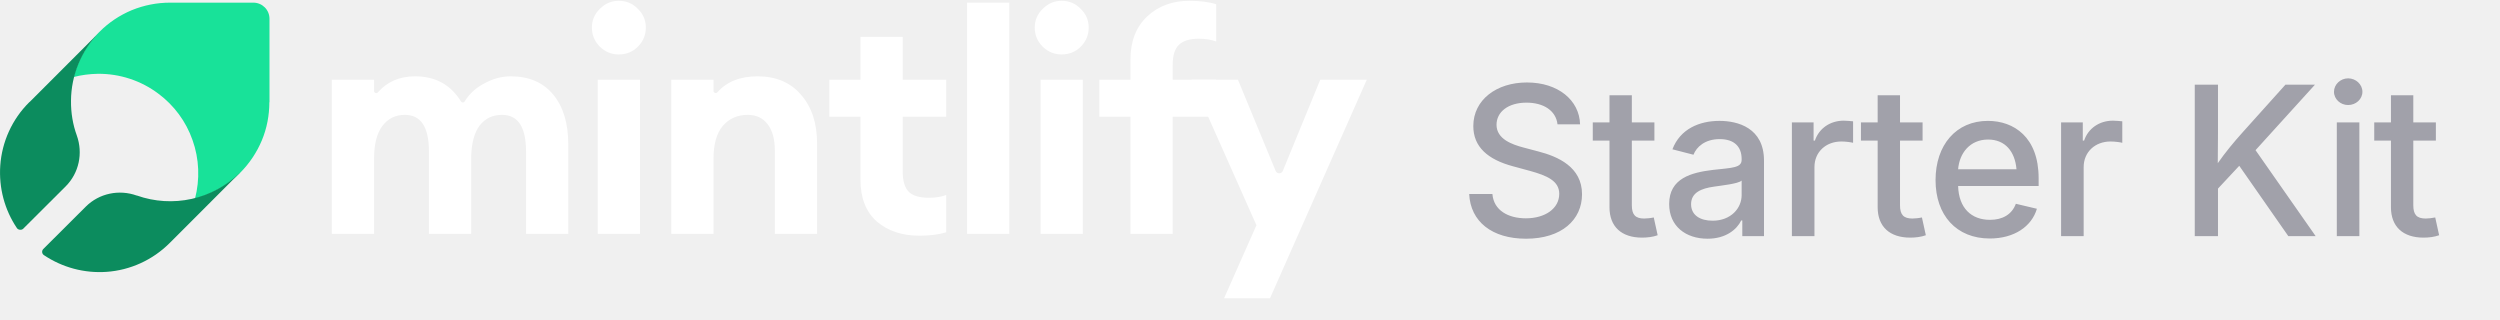
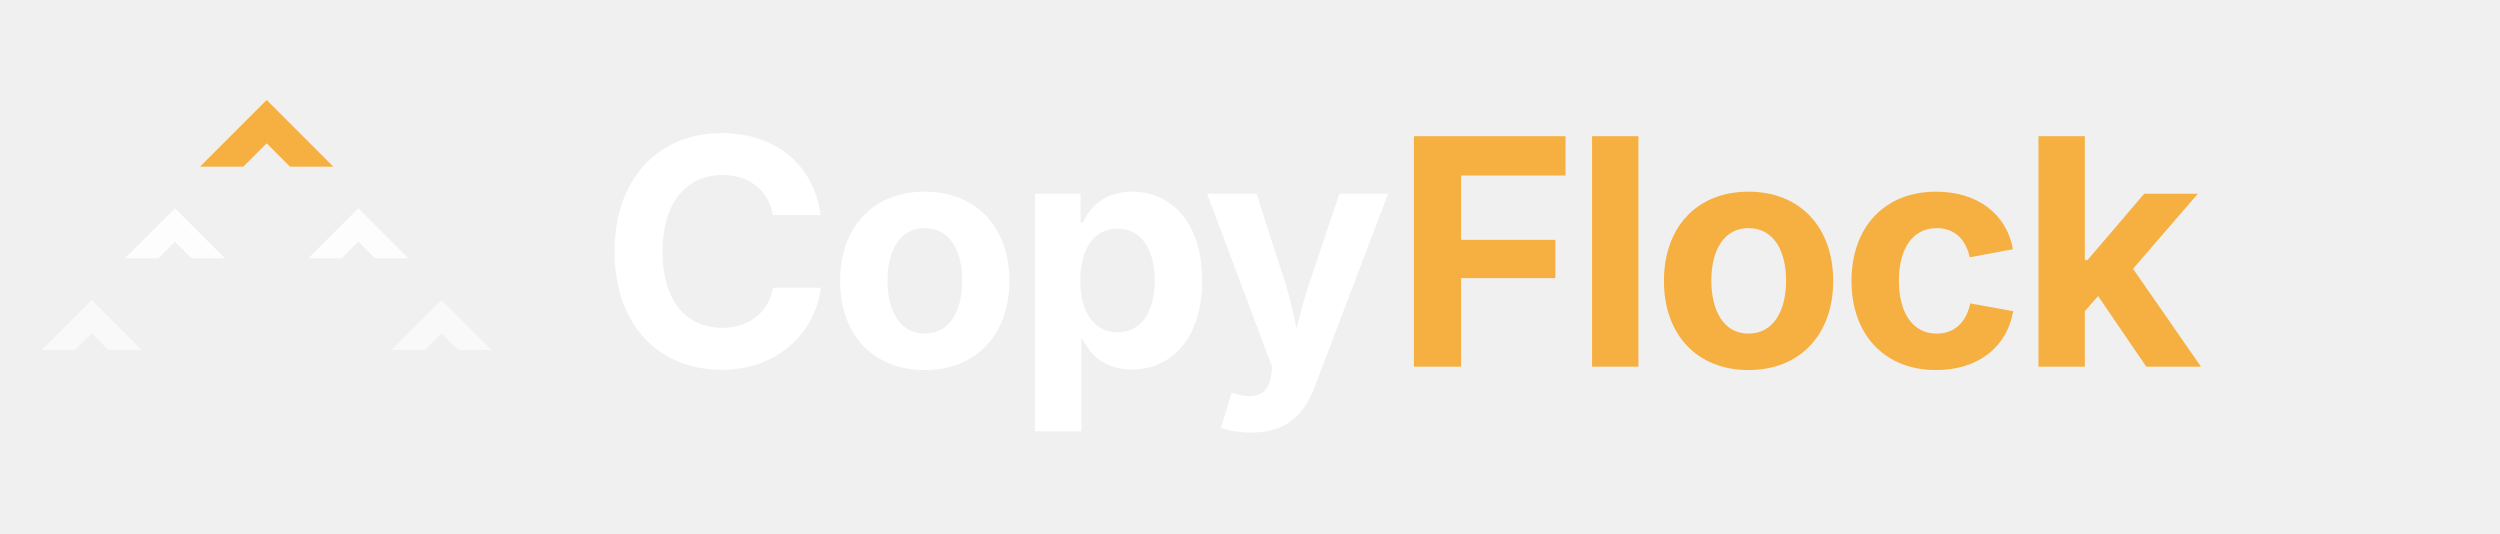
- <svg xmlns="http://www.w3.org/2000/svg" width="180" height="23" viewBox="0 0 180 23" fill="none">
-   <path d="M91.44 21.476H88.133L90.464 16.216L85.802 5.74H89.132L91.847 12.307C91.943 12.536 92.268 12.536 92.362 12.306L95.058 5.74H98.409L91.44 21.476Z" fill="white" />
-   <path d="M81.393 16.837V8.403H79.152V5.74H81.393V4.297C81.393 2.98 81.792 1.944 82.592 1.19C83.391 0.435 84.404 0.058 85.633 0.058C86.387 0.058 87.031 0.139 87.564 0.302V2.988C87.208 2.854 86.794 2.788 86.32 2.788C85.655 2.788 85.174 2.936 84.878 3.232C84.582 3.513 84.434 3.994 84.434 4.674V5.74H87.564V8.403H84.434V16.837H81.393Z" fill="white" />
-   <path d="M76.433 3.92C75.915 3.92 75.463 3.735 75.079 3.365C74.694 2.98 74.502 2.521 74.502 1.989C74.502 1.456 74.694 1.005 75.079 0.635C75.463 0.25 75.915 0.058 76.433 0.058C76.98 0.058 77.438 0.25 77.809 0.635C78.193 1.005 78.386 1.456 78.386 1.989C78.386 2.521 78.193 2.98 77.809 3.365C77.438 3.735 76.98 3.92 76.433 3.92ZM74.924 16.837V5.74H77.964V16.837H74.924Z" fill="white" />
-   <path d="M69.628 16.837V0.191H72.669V16.837H69.628Z" fill="white" />
-   <path d="M66.194 16.97C64.951 16.97 63.93 16.63 63.131 15.949C62.347 15.254 61.955 14.255 61.955 12.953V8.403H59.713V5.74H61.955V2.655H64.995V5.74H68.125V8.403H64.995V12.354C64.995 13.034 65.143 13.523 65.439 13.819C65.735 14.1 66.216 14.24 66.882 14.24C67.355 14.24 67.769 14.174 68.125 14.04V16.726C67.592 16.889 66.948 16.97 66.194 16.97Z" fill="white" />
-   <path d="M48.332 16.837V5.74H51.373V6.551C51.373 6.688 51.559 6.748 51.65 6.646C52.328 5.879 53.293 5.495 54.546 5.495C55.878 5.495 56.921 5.939 57.676 6.827C58.445 7.7 58.83 8.869 58.83 10.334V16.837H55.789V10.844C55.789 10.03 55.619 9.402 55.279 8.958C54.939 8.499 54.458 8.27 53.836 8.27C53.096 8.27 52.497 8.536 52.038 9.069C51.594 9.601 51.373 10.386 51.373 11.421V16.837H48.332Z" fill="white" />
-   <path d="M44.547 3.92C44.029 3.92 43.578 3.735 43.193 3.365C42.809 2.98 42.616 2.521 42.616 1.989C42.616 1.456 42.809 1.005 43.193 0.635C43.578 0.25 44.029 0.058 44.547 0.058C45.095 0.058 45.553 0.25 45.923 0.635C46.308 1.005 46.5 1.456 46.5 1.989C46.5 2.521 46.308 2.98 45.923 3.365C45.553 3.735 45.095 3.92 44.547 3.92ZM43.038 16.837V5.74H46.079V16.837H43.038Z" fill="white" />
-   <path d="M37.875 16.837V10.911C37.875 9.15 37.298 8.27 36.144 8.27C35.478 8.27 34.945 8.521 34.546 9.024C34.161 9.527 33.954 10.275 33.924 11.266V16.837H30.884V10.911C30.884 9.15 30.306 8.27 29.152 8.27C28.472 8.27 27.932 8.536 27.532 9.069C27.133 9.601 26.933 10.386 26.933 11.421V16.837H23.892V5.74H26.933V6.559C26.933 6.695 27.116 6.755 27.206 6.652C27.878 5.881 28.771 5.495 29.885 5.495C31.349 5.495 32.452 6.1 33.193 7.309C33.252 7.404 33.395 7.403 33.454 7.307C33.774 6.78 34.219 6.361 34.79 6.05C35.441 5.68 36.099 5.495 36.765 5.495C38.082 5.495 39.103 5.932 39.828 6.805C40.553 7.678 40.916 8.876 40.916 10.4V16.837H37.875Z" fill="white" />
-   <path d="M19.403 7.362V1.35C19.403 0.705 18.879 0.191 18.244 0.191H12.235C11.291 0.191 10.357 0.378 9.487 0.733C8.618 1.098 7.824 1.621 7.16 2.295L7.114 2.341C6.235 3.23 5.609 4.333 5.291 5.548C5.861 5.399 6.45 5.324 7.039 5.314C8.609 5.296 10.151 5.801 11.403 6.745C12.534 7.586 13.394 8.746 13.861 10.083C14.347 11.438 14.403 12.916 14.039 14.309C15.244 13.991 16.356 13.364 17.244 12.486L17.291 12.439C17.954 11.775 18.487 10.98 18.851 10.111C19.216 9.241 19.393 8.306 19.393 7.362H19.403Z" fill="#18E299" />
-   <path d="M5.112 7.26C5.121 5.416 5.857 3.646 7.151 2.324L2.151 7.326C2.133 7.344 2.114 7.354 2.095 7.372C0.876 8.583 0.14 10.204 0.019 11.918C-0.092 13.52 0.327 15.103 1.22 16.426C1.306 16.552 1.537 16.593 1.667 16.472L4.73 13.417C5.689 12.458 5.987 11.033 5.531 9.757C5.242 8.965 5.103 8.117 5.112 7.26Z" fill="#0C8C5E" />
-   <path d="M17.262 12.44C16.303 13.38 15.102 14.032 13.799 14.321C12.486 14.61 11.127 14.526 9.861 14.079C9.861 14.079 9.851 14.079 9.842 14.079C8.567 13.622 7.142 13.921 6.183 14.871L3.12 17.926C2.99 18.056 3.009 18.27 3.167 18.373C4.489 19.258 6.072 19.686 7.673 19.574C9.386 19.453 10.997 18.717 12.216 17.497L12.263 17.451L17.262 12.449V12.44Z" fill="#0C8C5E" />
-   <text x="105" y="17" font-family="Inter, ui-sans-serif, system-ui, -apple-system, sans-serif" font-size="15" font-weight="500" fill="#A1A1AA" letter-spacing="-0.01em">Starter Kit</text>
+ <svg xmlns="http://www.w3.org/2000/svg" width="150" height="32" viewBox="0 0 150 32" fill="none" role="img" aria-label="CopyFlock">
+   <path d="M16 6l4 4h-2.6L16 8.6 14.6 10H12z" fill="#F5B041" />
+   <path d="M10.5 12.5l3 3h-2l-1-1-1 1h-2zM21.5 12.5l3 3h-2l-1-1-1 1h-2z" fill="#FFFFFF" fill-opacity="0.85" />
+   <path d="M5.5 18l3 3h-2l-1-1-1 1h-2zM26.5 18l3 3h-2l-1-1-1 1h-2z" fill="#FFFFFF" fill-opacity="0.6" />
+   <text x="36" y="22" font-family="Inter, 'Helvetica Neue', Arial, sans-serif" font-size="19" font-weight="700" letter-spacing="-0.4" fill="#FFFFFF">Copy<tspan fill="#F5B041">Flock</tspan>
+   </text>
</svg>
